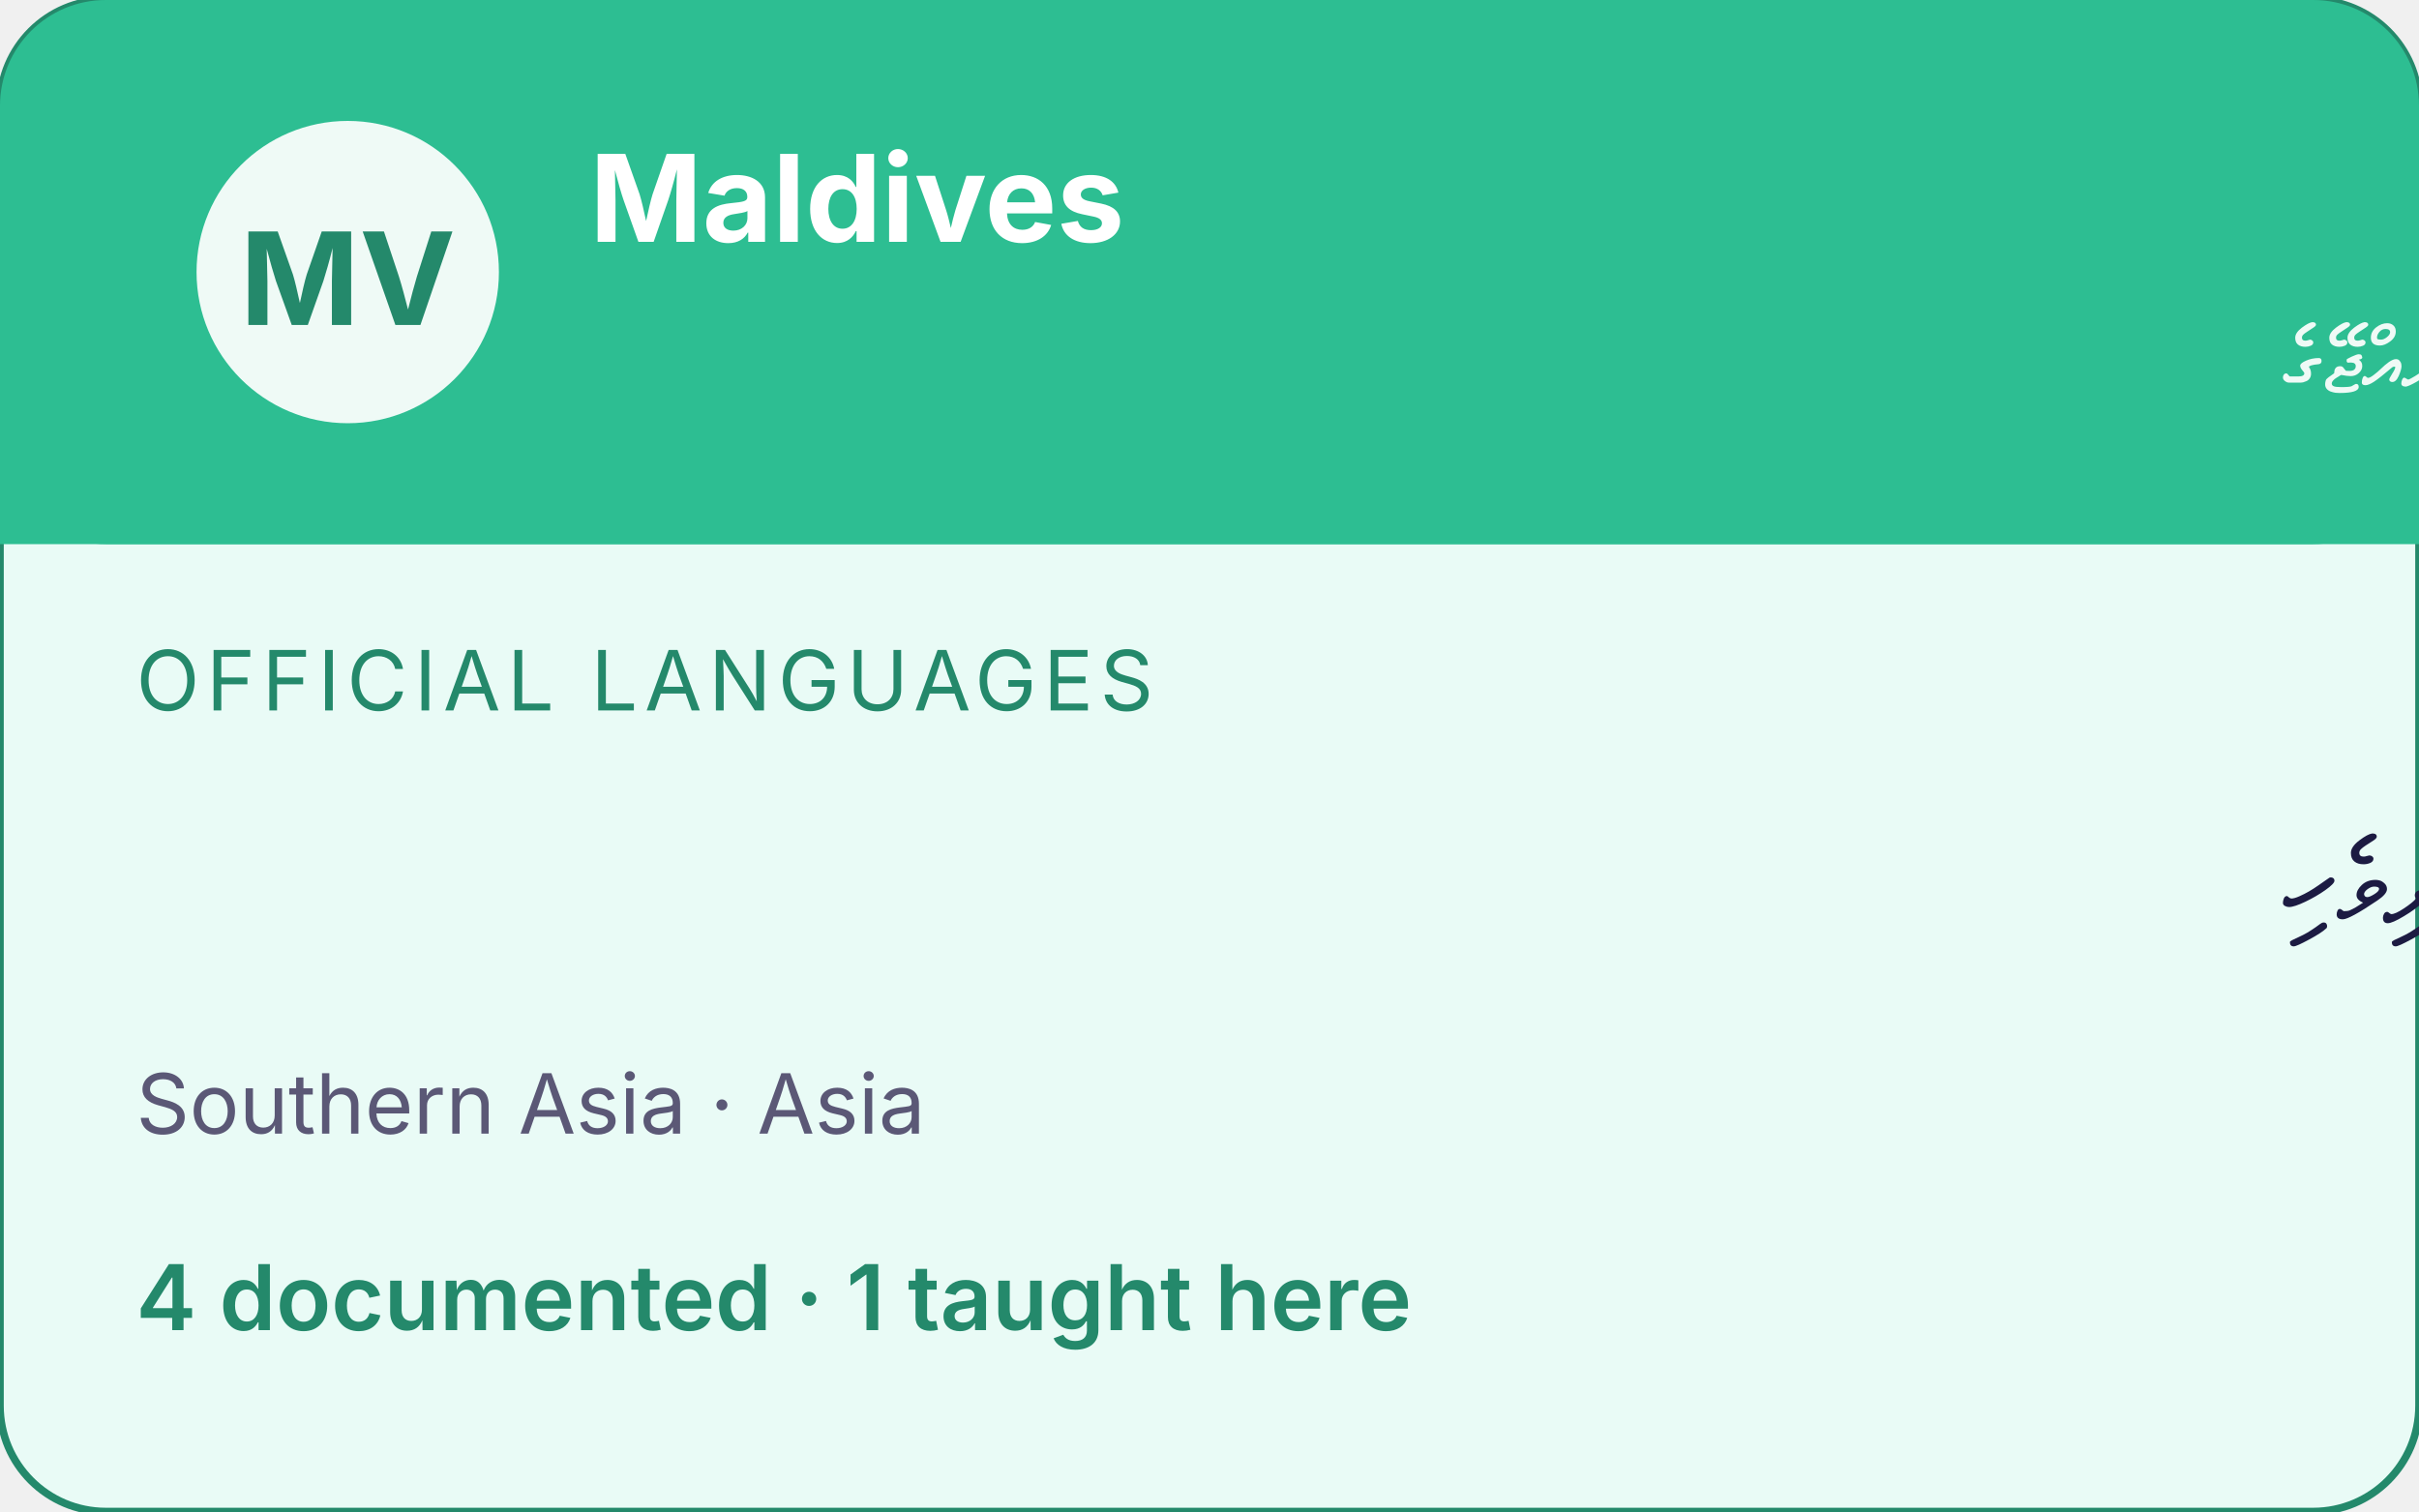
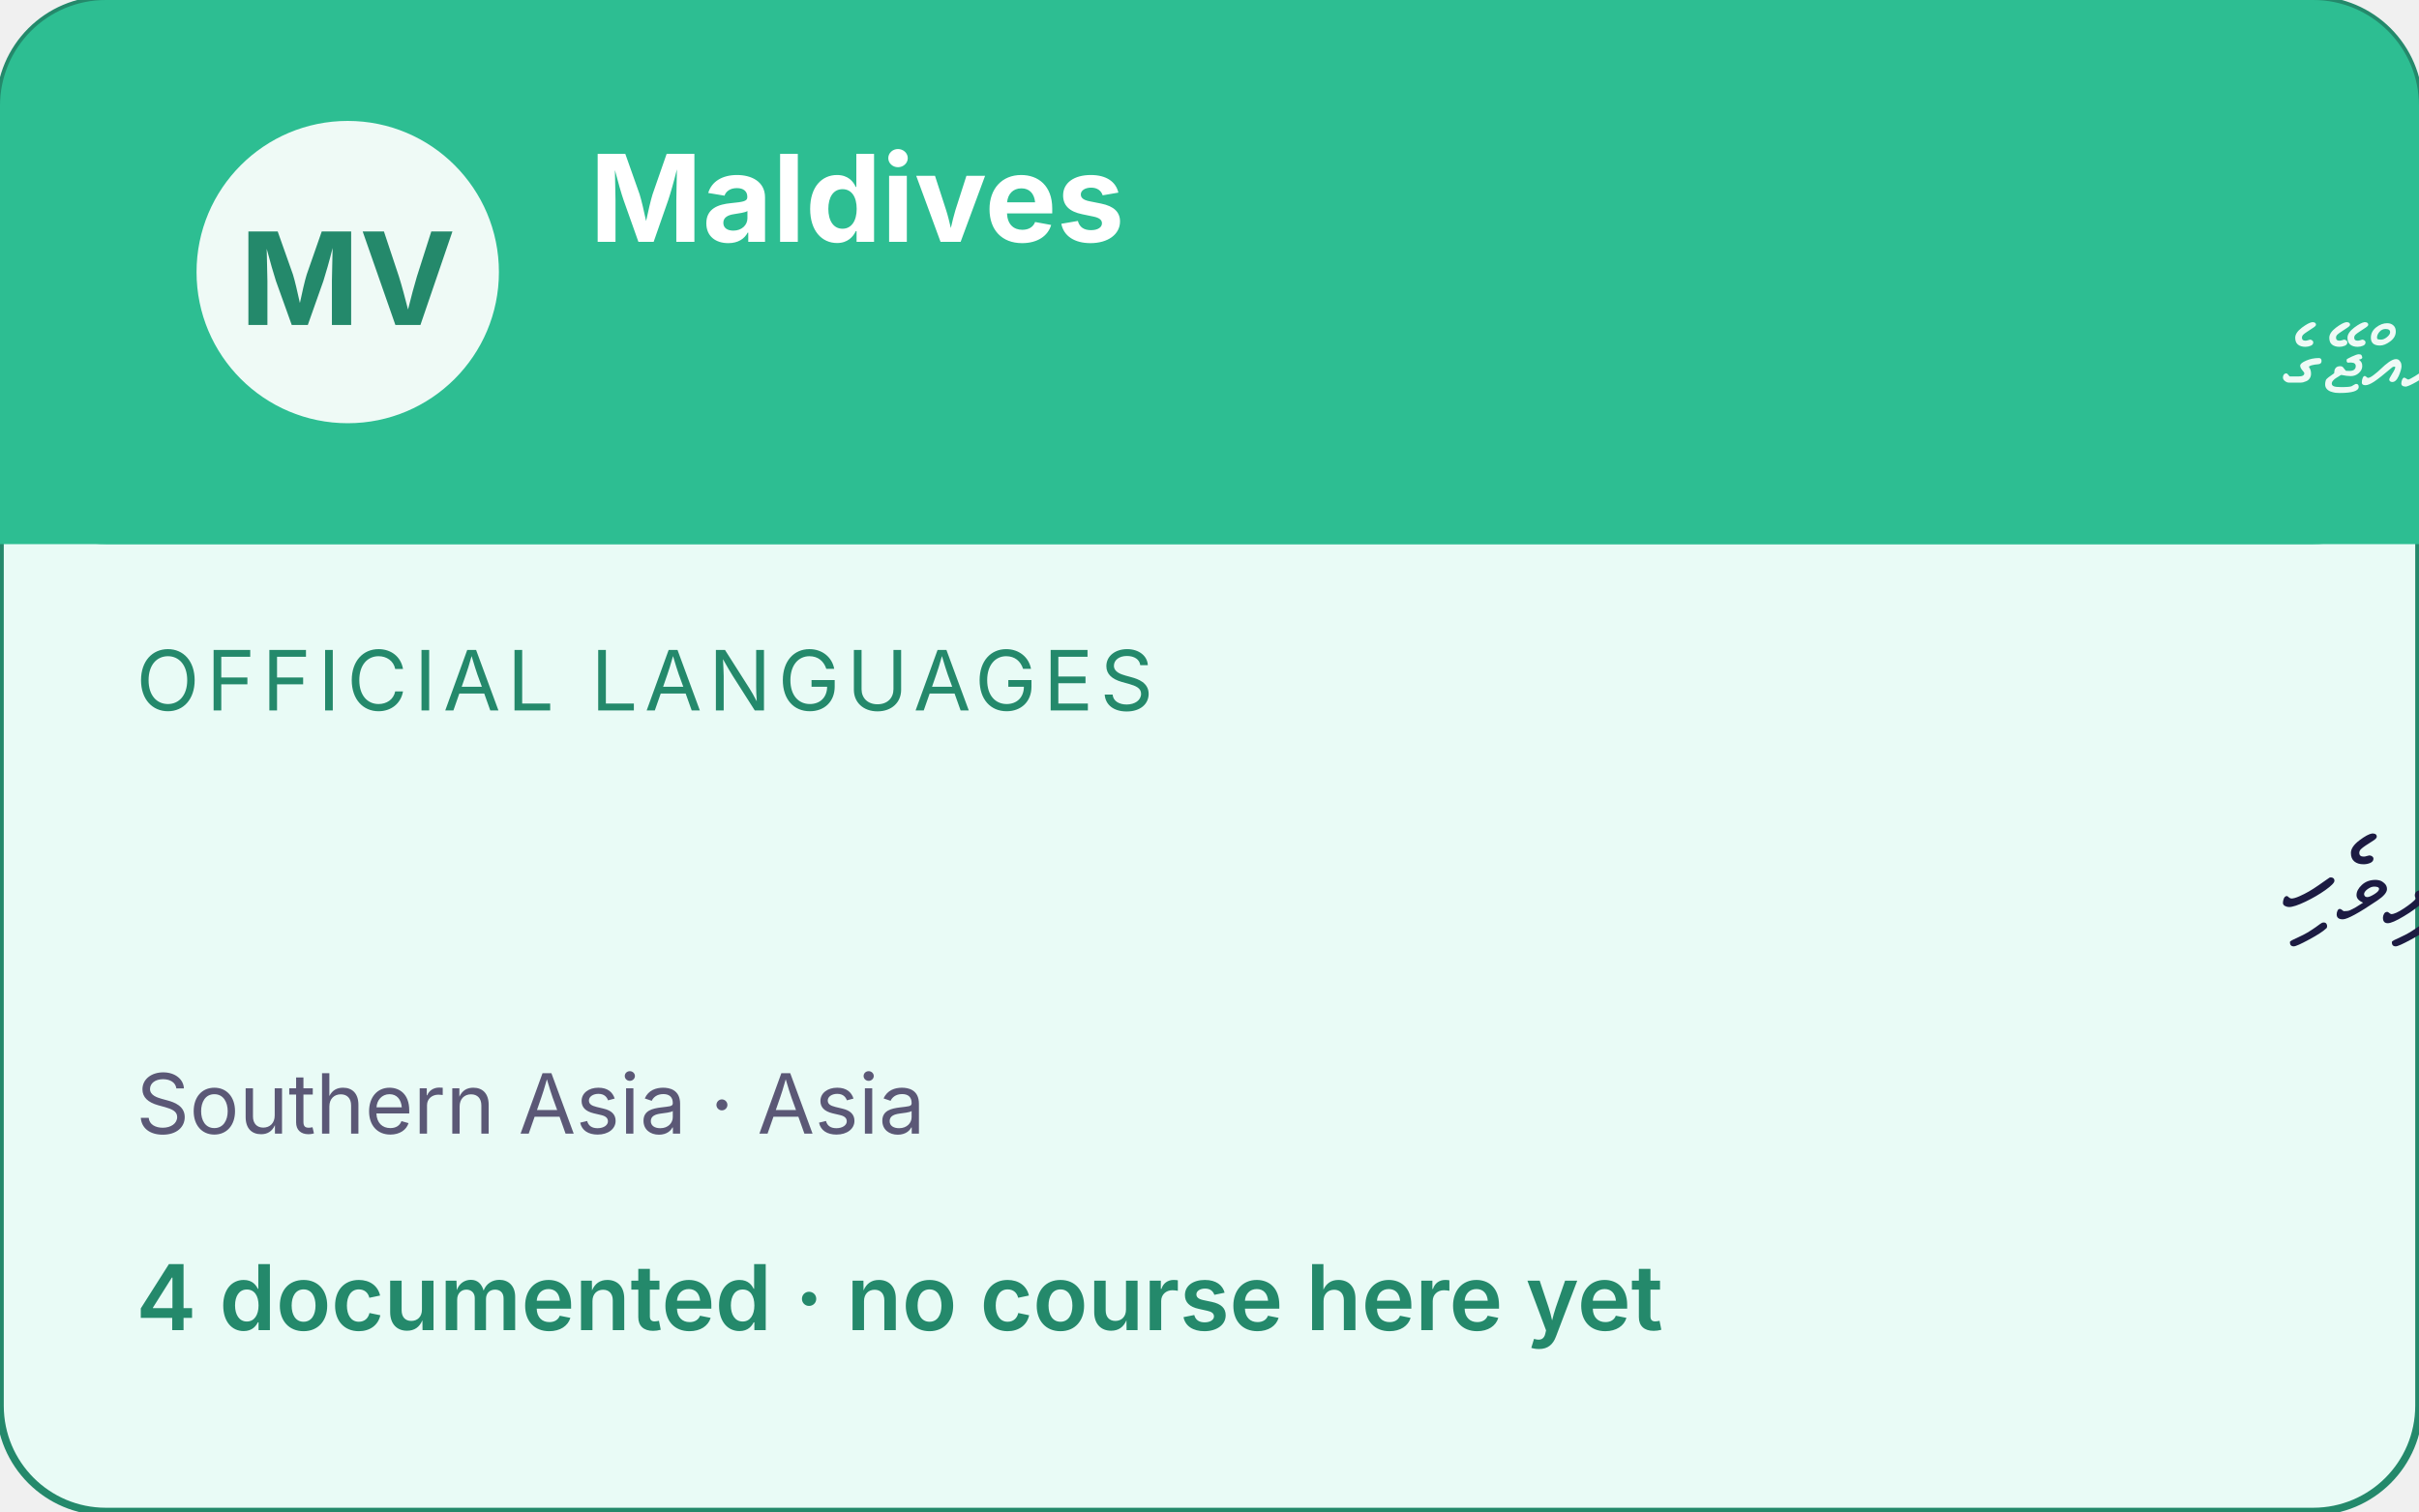
- <svg xmlns="http://www.w3.org/2000/svg" viewBox="0 0 320 200" width="320" height="200" role="img" aria-label="Maldives (MV): ދިވެހި. 4 languages documented for this country, 1 of them has a course on EkGuru." font-family="system-ui,-apple-system,Segoe UI,sans-serif">
+ <svg xmlns="http://www.w3.org/2000/svg" viewBox="0 0 320 200" width="320" height="200" role="img" aria-label="Maldives (MV): ދިވެހި. 4 languages documented for this country; no course here yet — the page is the inventory, not the promise." font-family="system-ui,-apple-system,Segoe UI,sans-serif">
  <rect width="320" height="200" rx="14" fill="hsl(162 70% 95%)" stroke="hsl(162 58% 34%)" stroke-width="1" />
  <rect width="320" height="72" rx="14" fill="hsl(162 62% 46%)" />
  <rect y="58" width="320" height="14" fill="hsl(162 62% 46%)" />
  <circle cx="46" cy="36" r="20" fill="#fff" opacity=".92" />
  <text x="46" y="43" text-anchor="middle" font-size="17" font-weight="700" fill="hsl(162 58% 34%)">MV</text>
  <text x="78" y="32" font-size="16" font-weight="700" fill="#fff">Maldives</text>
  <text x="302" text-anchor="end" y="52" font-size="12" fill="#fff" opacity=".92" direction="rtl">ދިވެހިރާއްޖޭގެ</text>
  <text x="18" y="94" font-size="11" letter-spacing=".08em" fill="hsl(162 58% 34%)">OFFICIAL LANGUAGES</text>
  <text x="302" text-anchor="end" y="122" font-size="15" fill="#1c1b42" direction="rtl">ދިވެހި</text>
  <text x="18" y="150" font-size="11" fill="#5b5876">Southern Asia · Asia</text>
-   <text x="18" y="176" font-size="12" font-weight="600" fill="hsl(162 58% 34%)">4 documented · 1 taught here</text>
+   <text x="18" y="176" font-size="12" font-weight="600" fill="hsl(162 58% 34%)">4 documented · no course here yet</text>
</svg>
